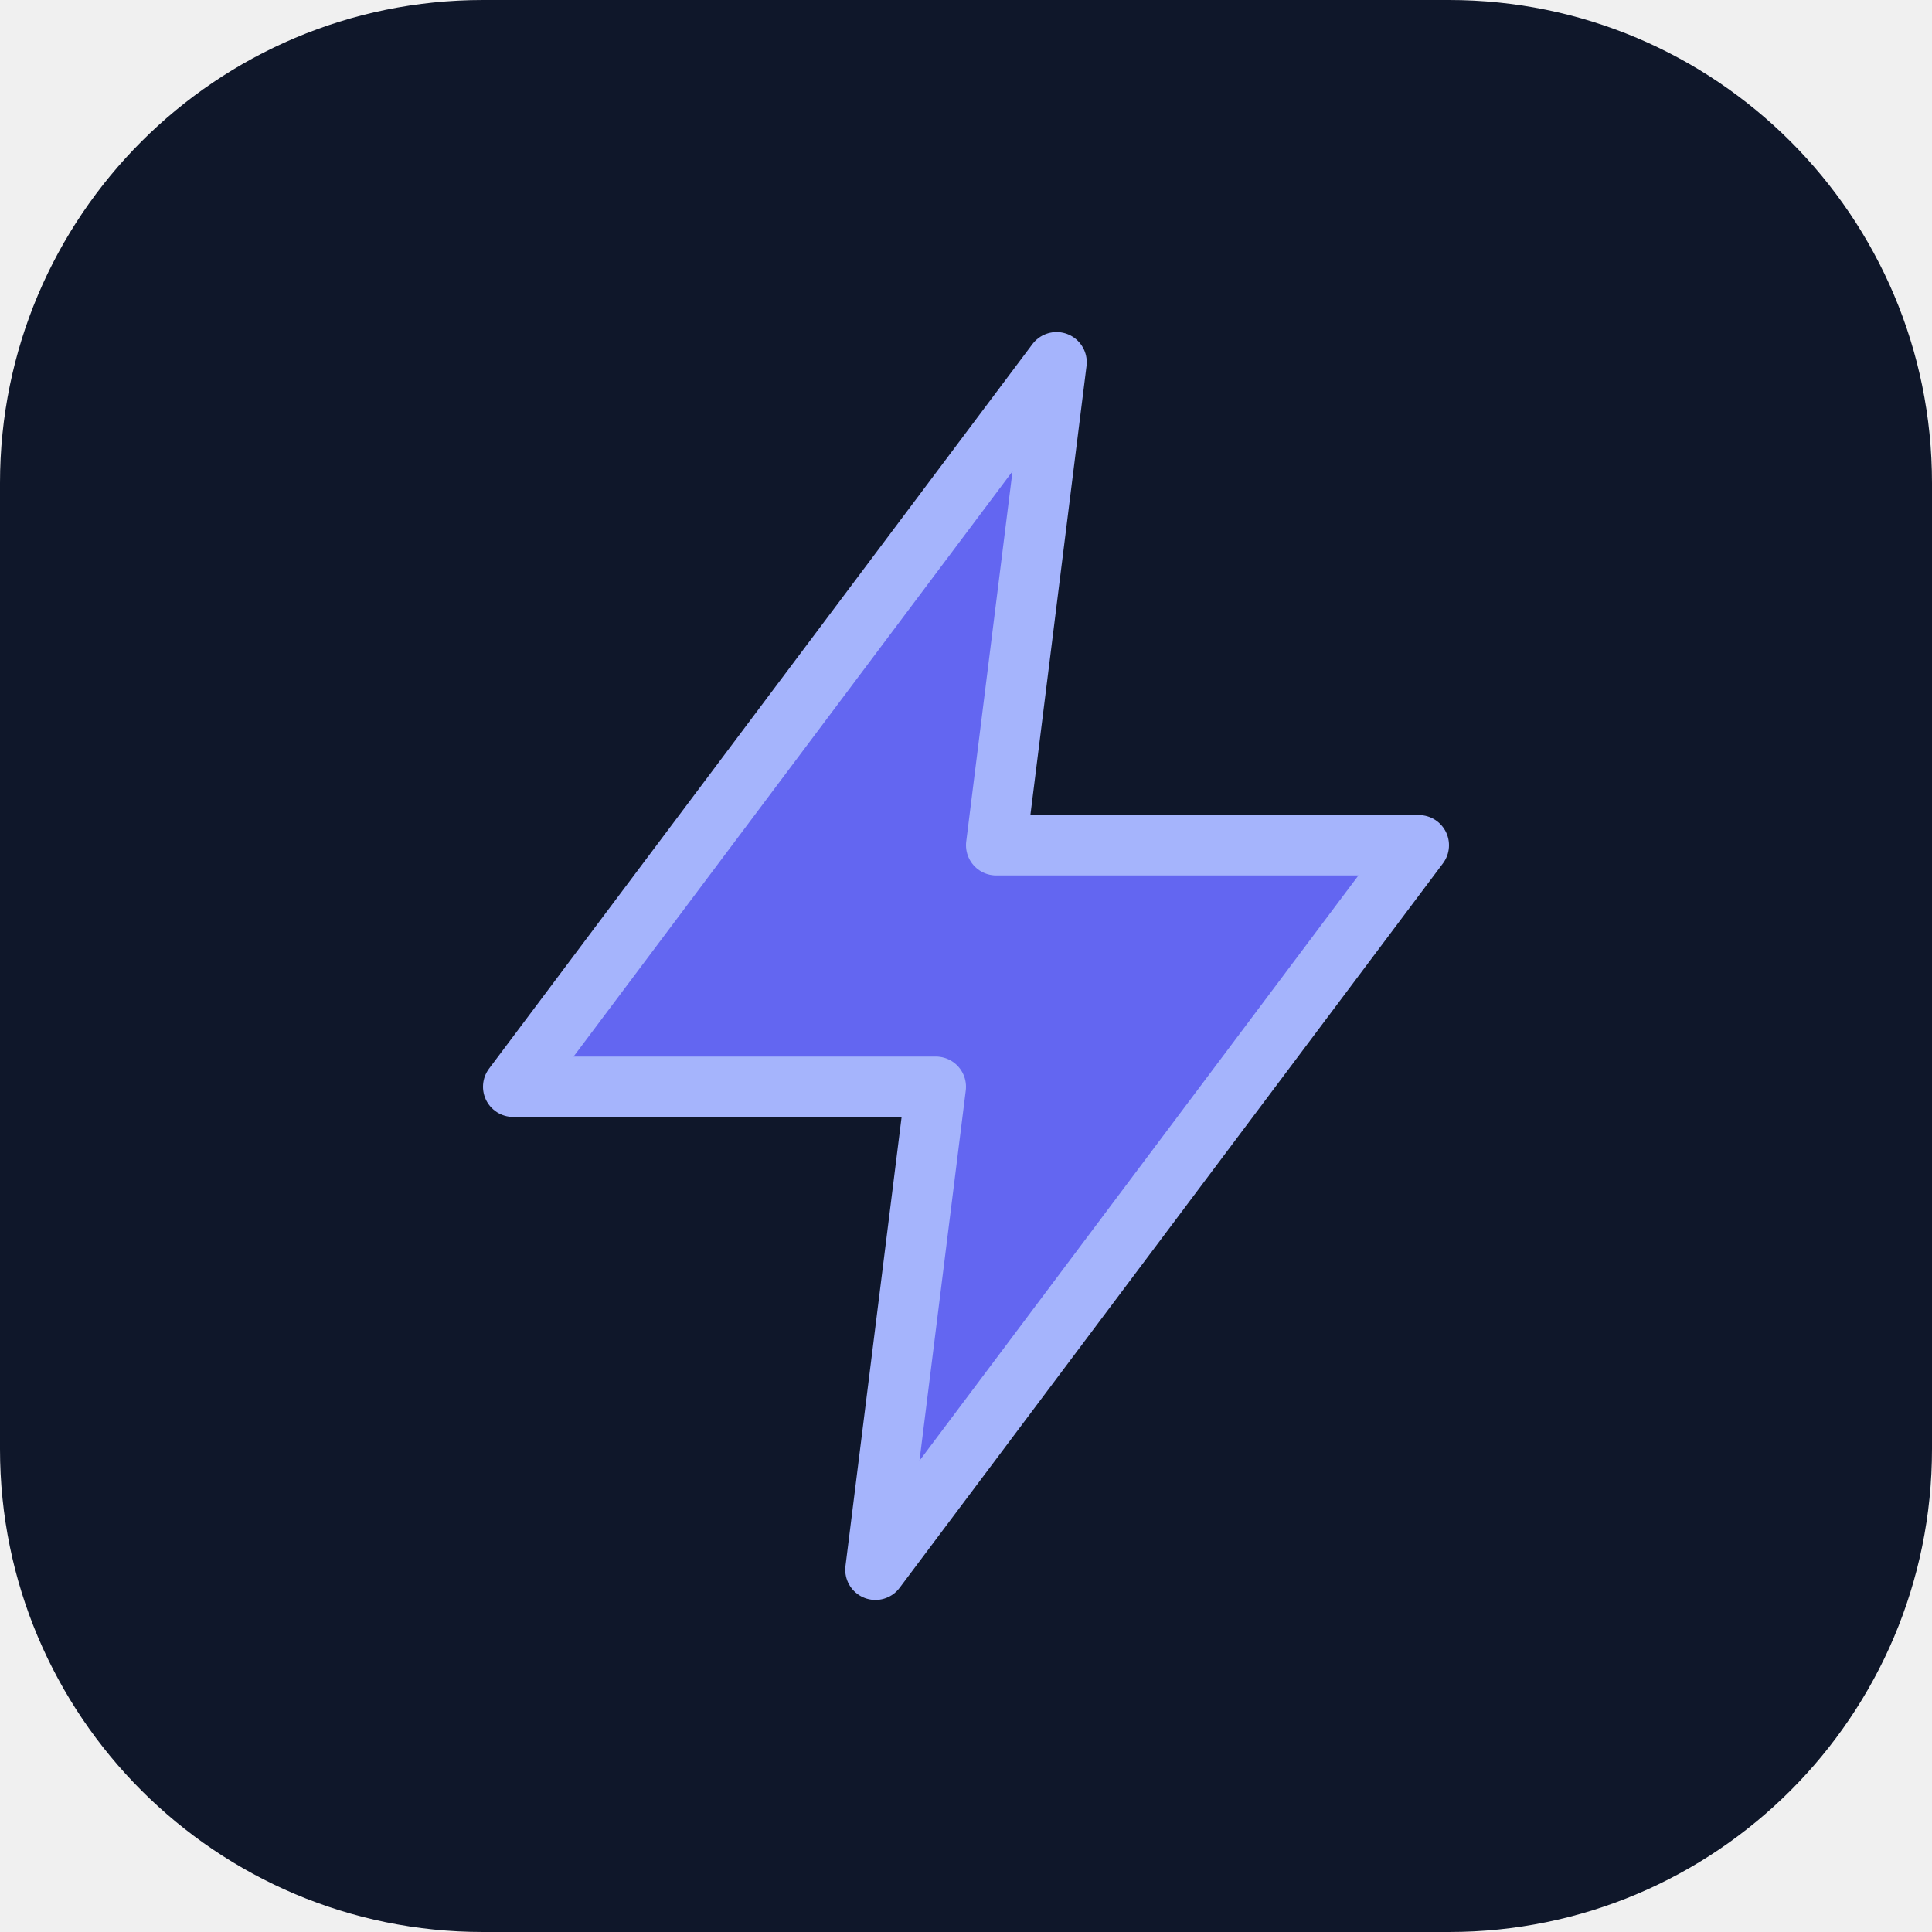
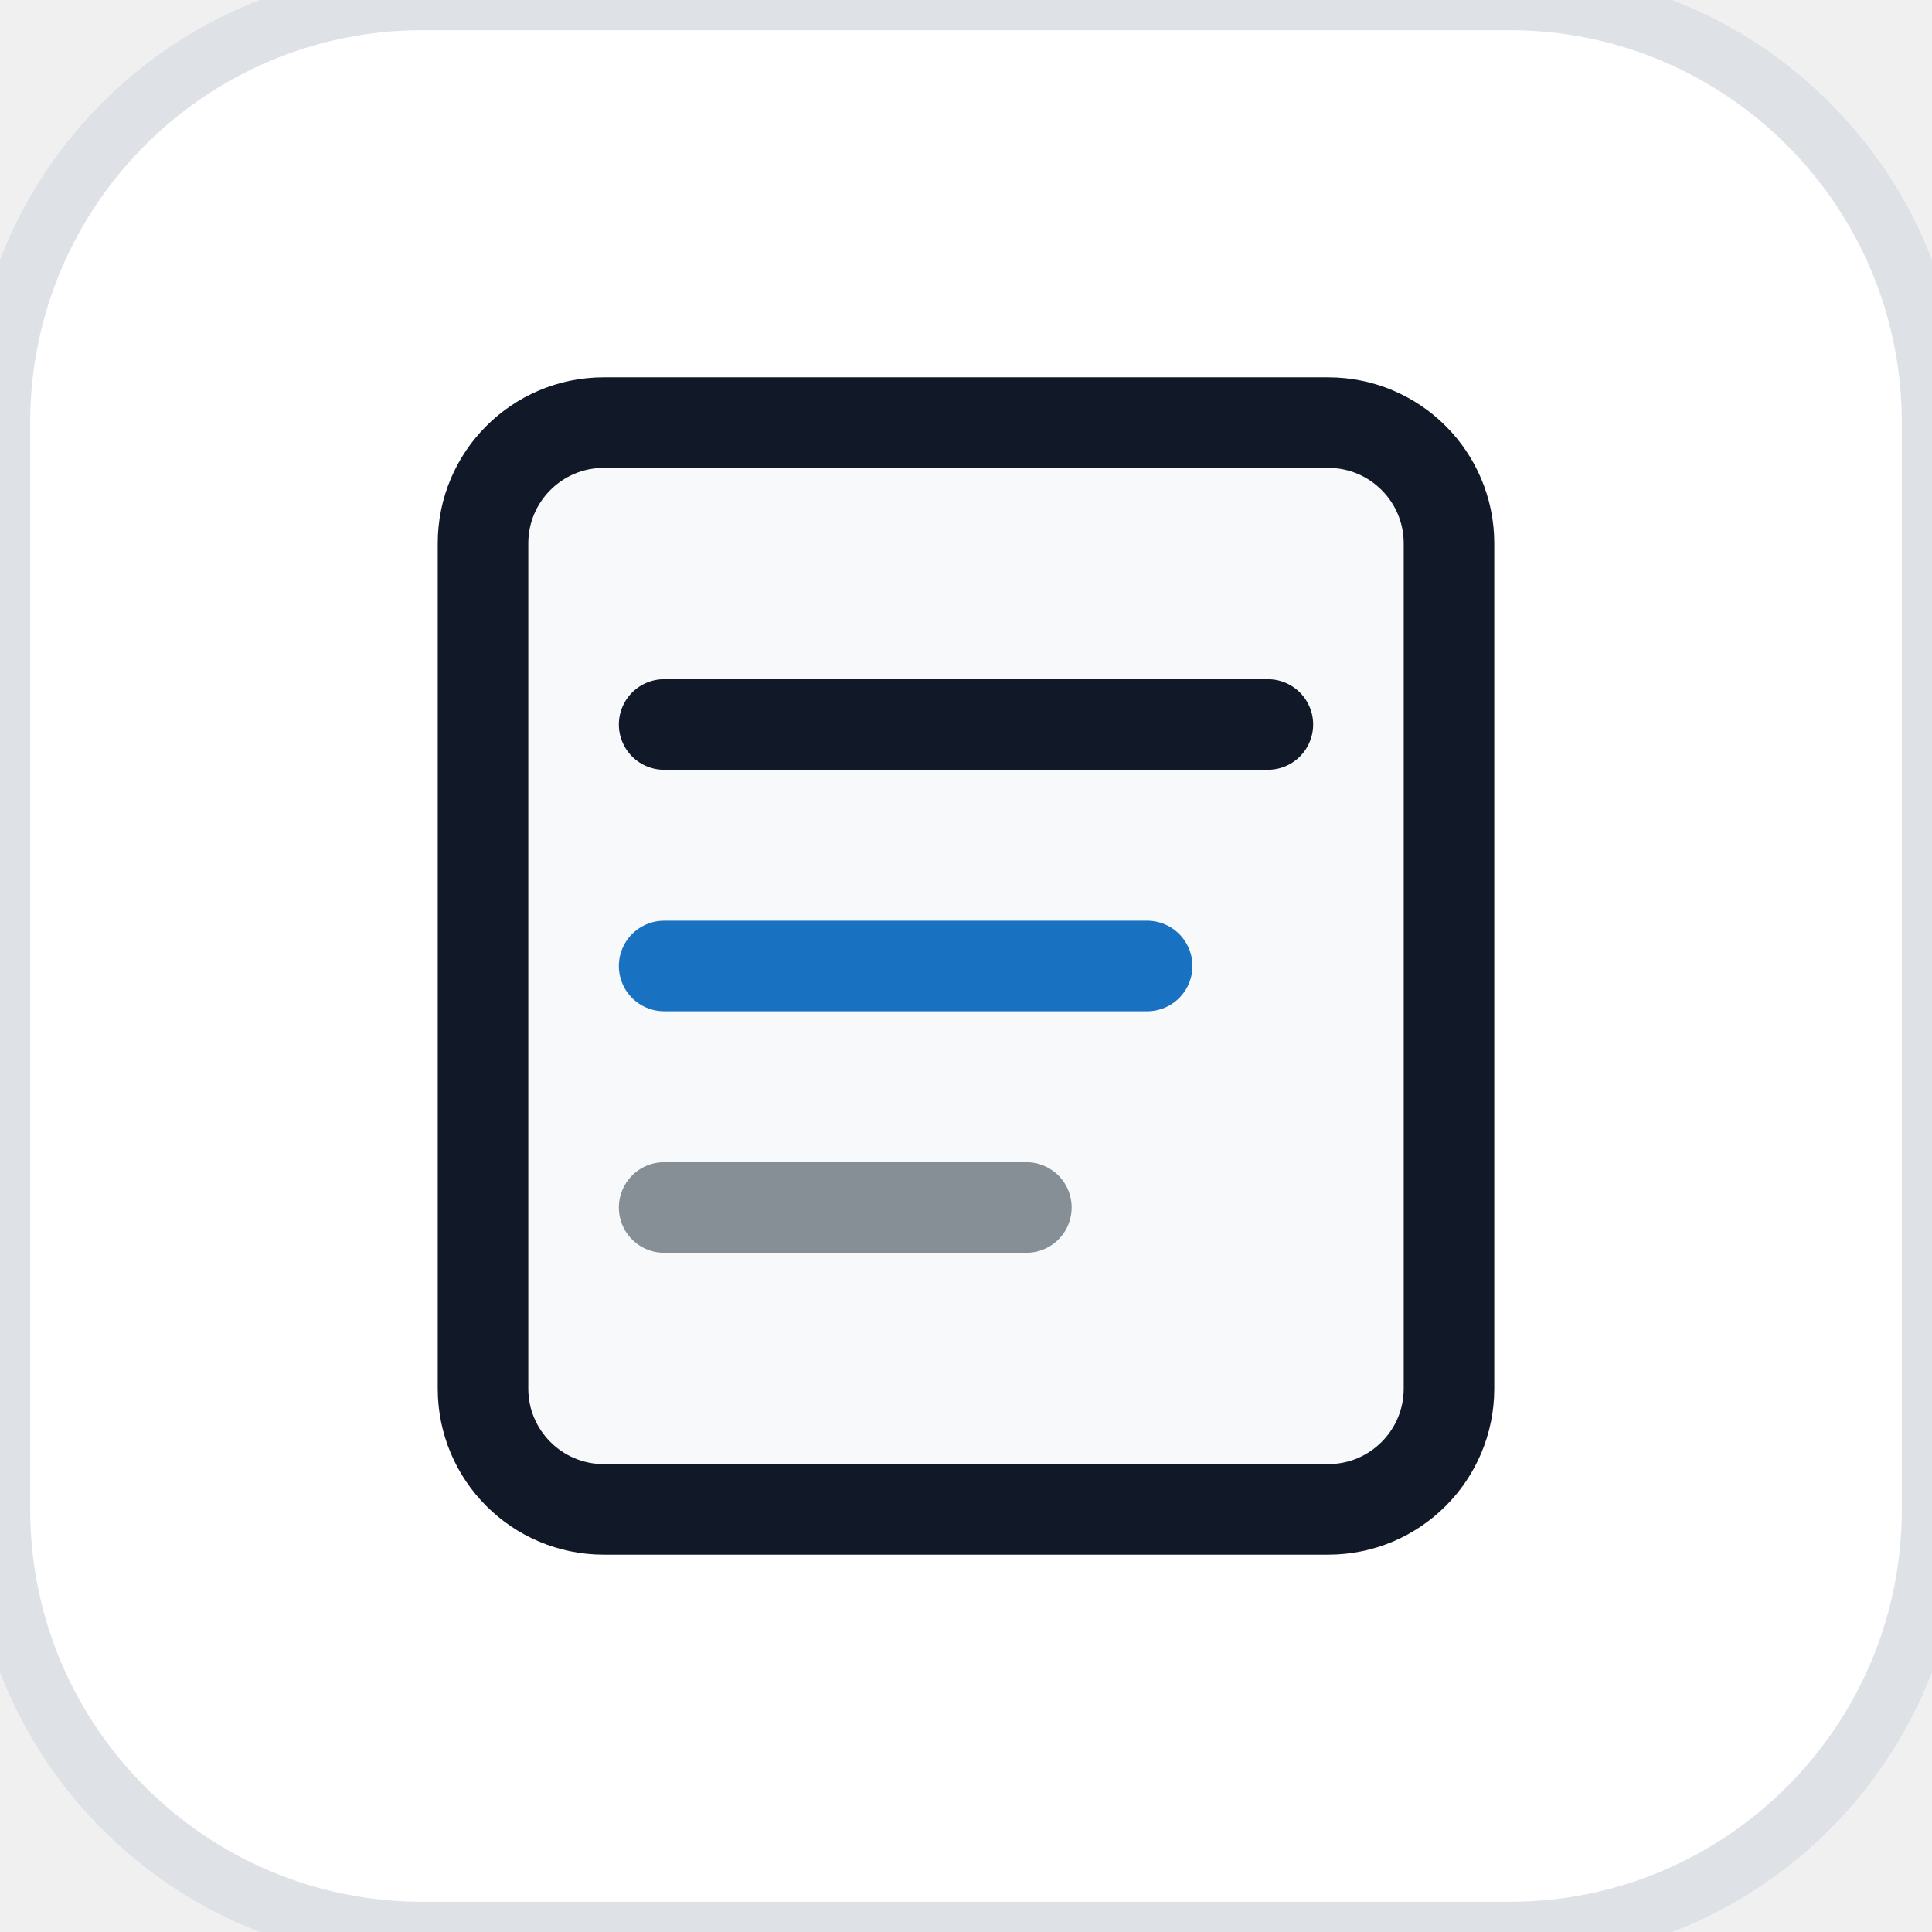
<svg xmlns="http://www.w3.org/2000/svg" viewBox="0 0 64 64" fill="none">
-   <rect width="64" height="64" rx="16" fill="#0F172A" />
-   <path d="M35 12L17 36H31L29 52L47 28H33L35 12Z" fill="#6366F1" stroke="#A5B4FC" stroke-width="2" stroke-linejoin="round" />
+   <rect width="64" height="64" rx="14" fill="#ffffff" stroke="#dee2e6" stroke-width="2" />
+   <rect x="16" y="14" width="32" height="36" rx="4" fill="#f8f9fa" stroke="#111827" stroke-width="3" />
+   <line x1="22" y1="24" x2="42" y2="24" stroke="#111827" stroke-width="3" stroke-linecap="round" />
+   <line x1="22" y1="32" x2="38" y2="32" stroke="#1971c2" stroke-width="3" stroke-linecap="round" />
+   <line x1="22" y1="40" x2="34" y2="40" stroke="#868e96" stroke-width="3" stroke-linecap="round" />
</svg>
